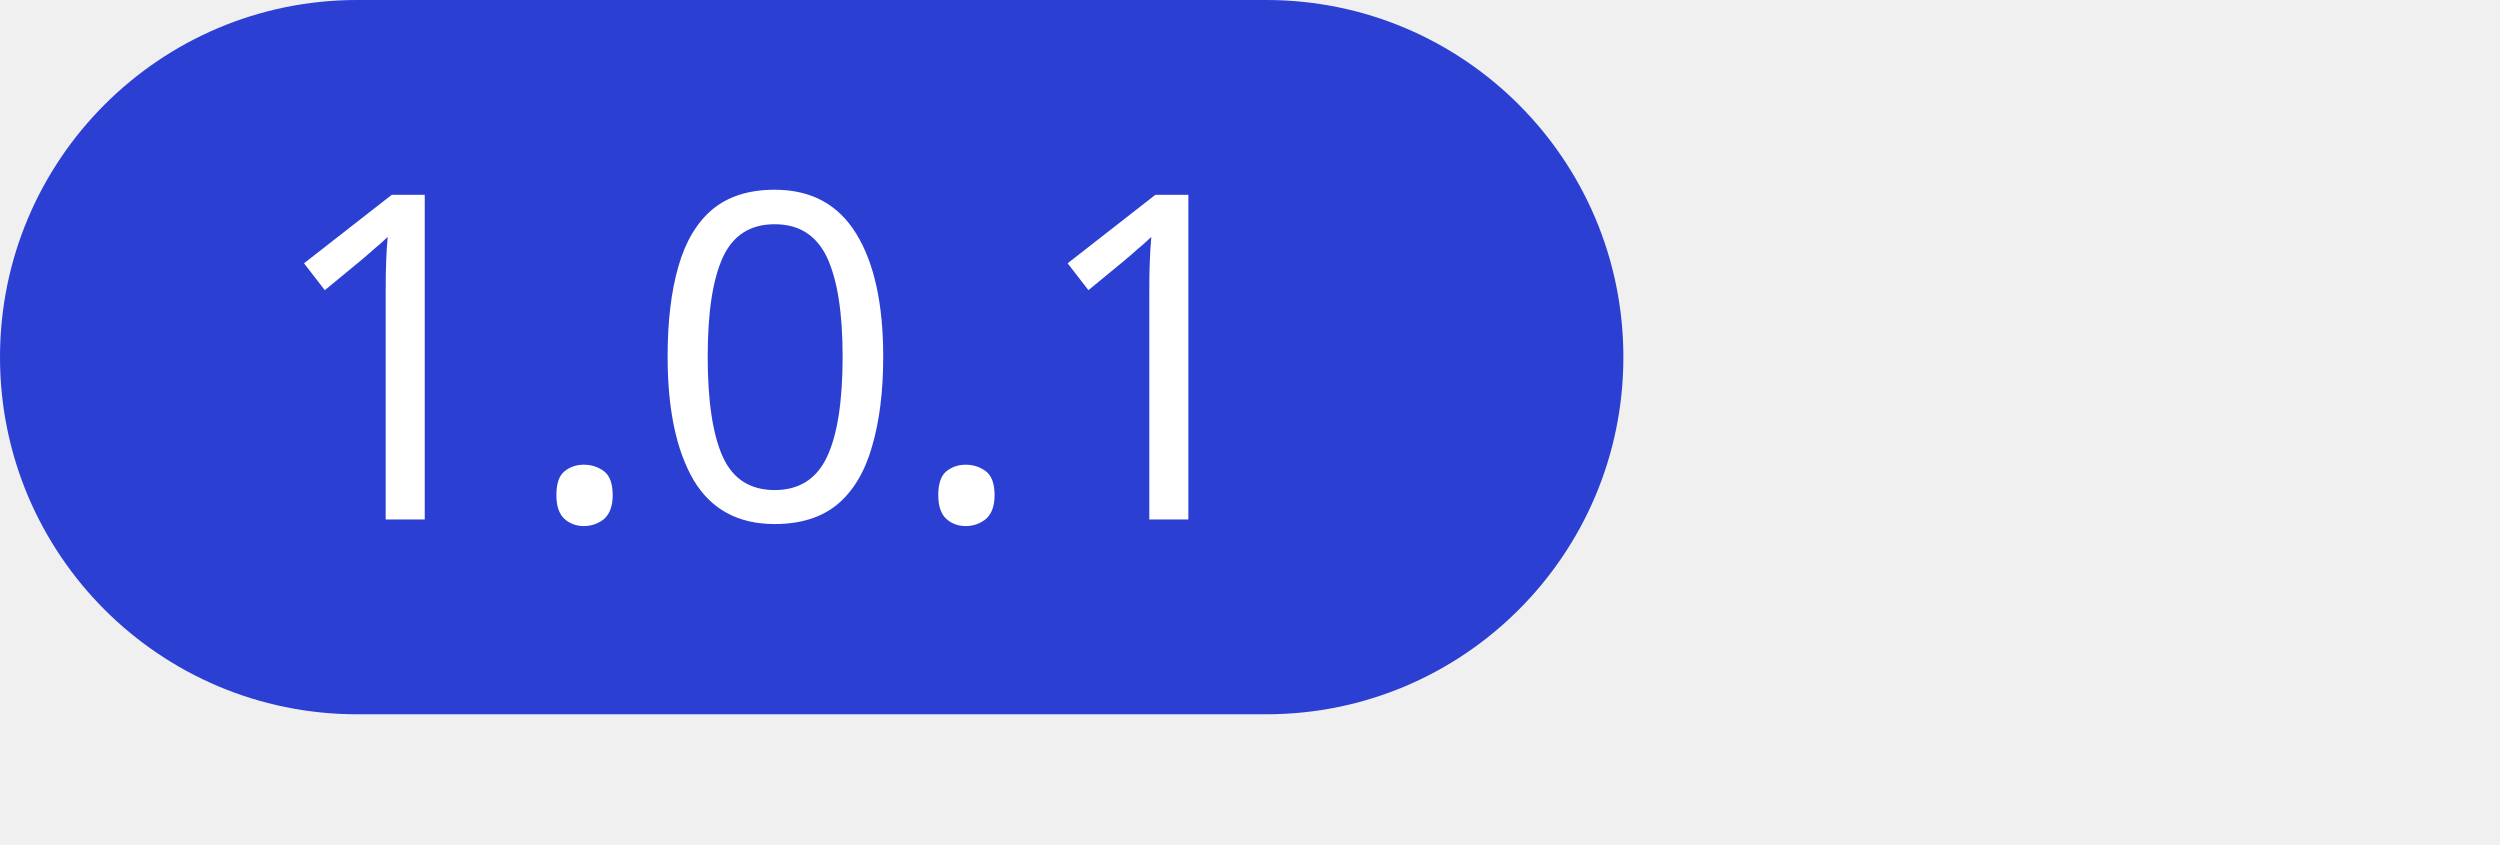
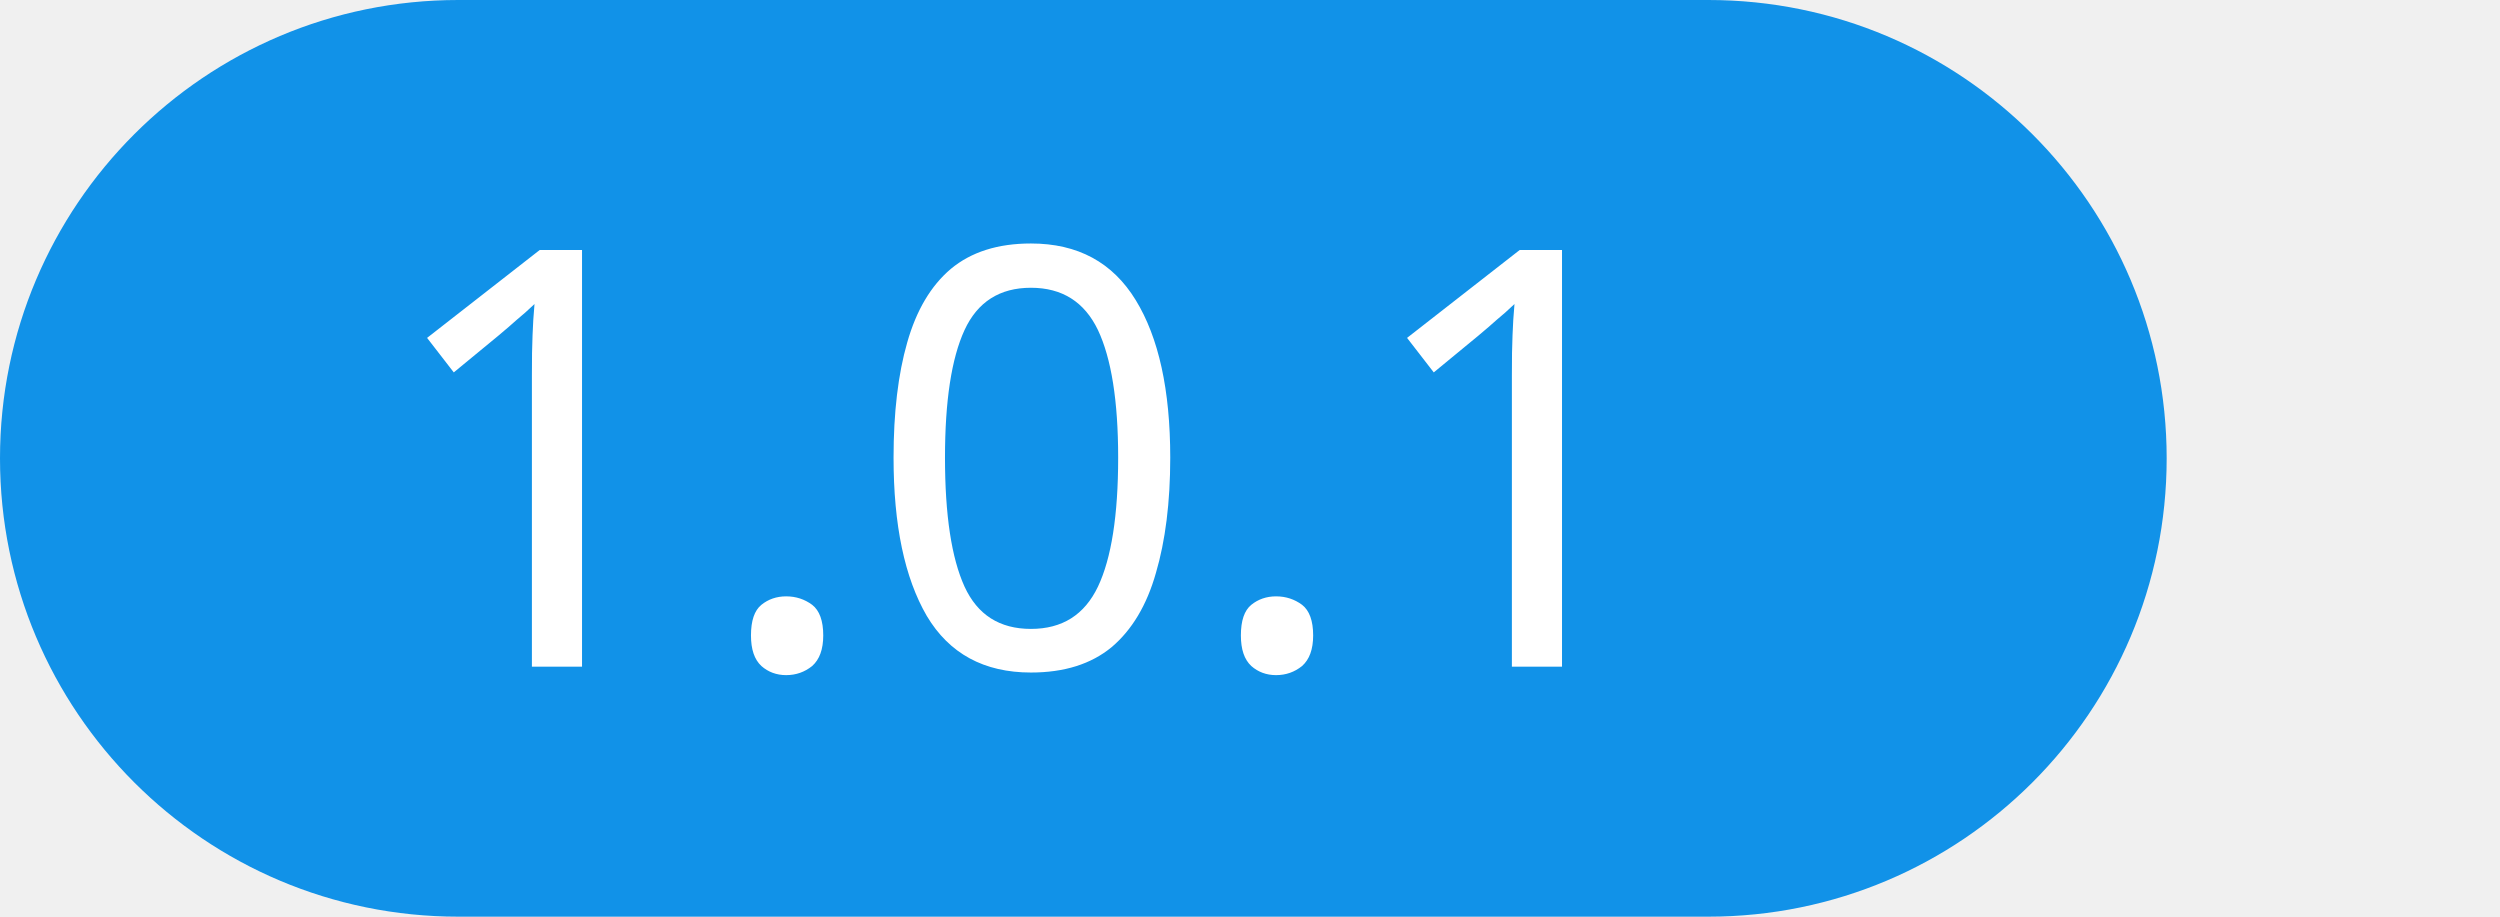
- <svg xmlns="http://www.w3.org/2000/svg" width="77px" height="26px" viewBox="0 0 77 26" version="1.1">
+ <svg xmlns="http://www.w3.org/2000/svg" width="60px" height="22px" viewBox="0 0 60 22" version="1.1">
  <g id="1.0.1" stroke="none" stroke-width="1" fill="none" fill-rule="evenodd">
-     <rect id="Rectangle" fill="#2b3fd3" x="0" y="0" width="50" height="22" rx="11" />
+     <rect id="Rectangle" fill="#1192e8" x="0" y="0" width="52" height="22" rx="11" />
    <text font-family="IBMPlexSans-SemiBold, IBM Plex Sans" font-size="14" font-weight="500" fill="#FFFFFF">
-       <tspan x="8.114" y="16">1.0.1</tspan>
+       <tspan x="9" y="16">1.0.1</tspan>
    </text>
  </g>
</svg>
